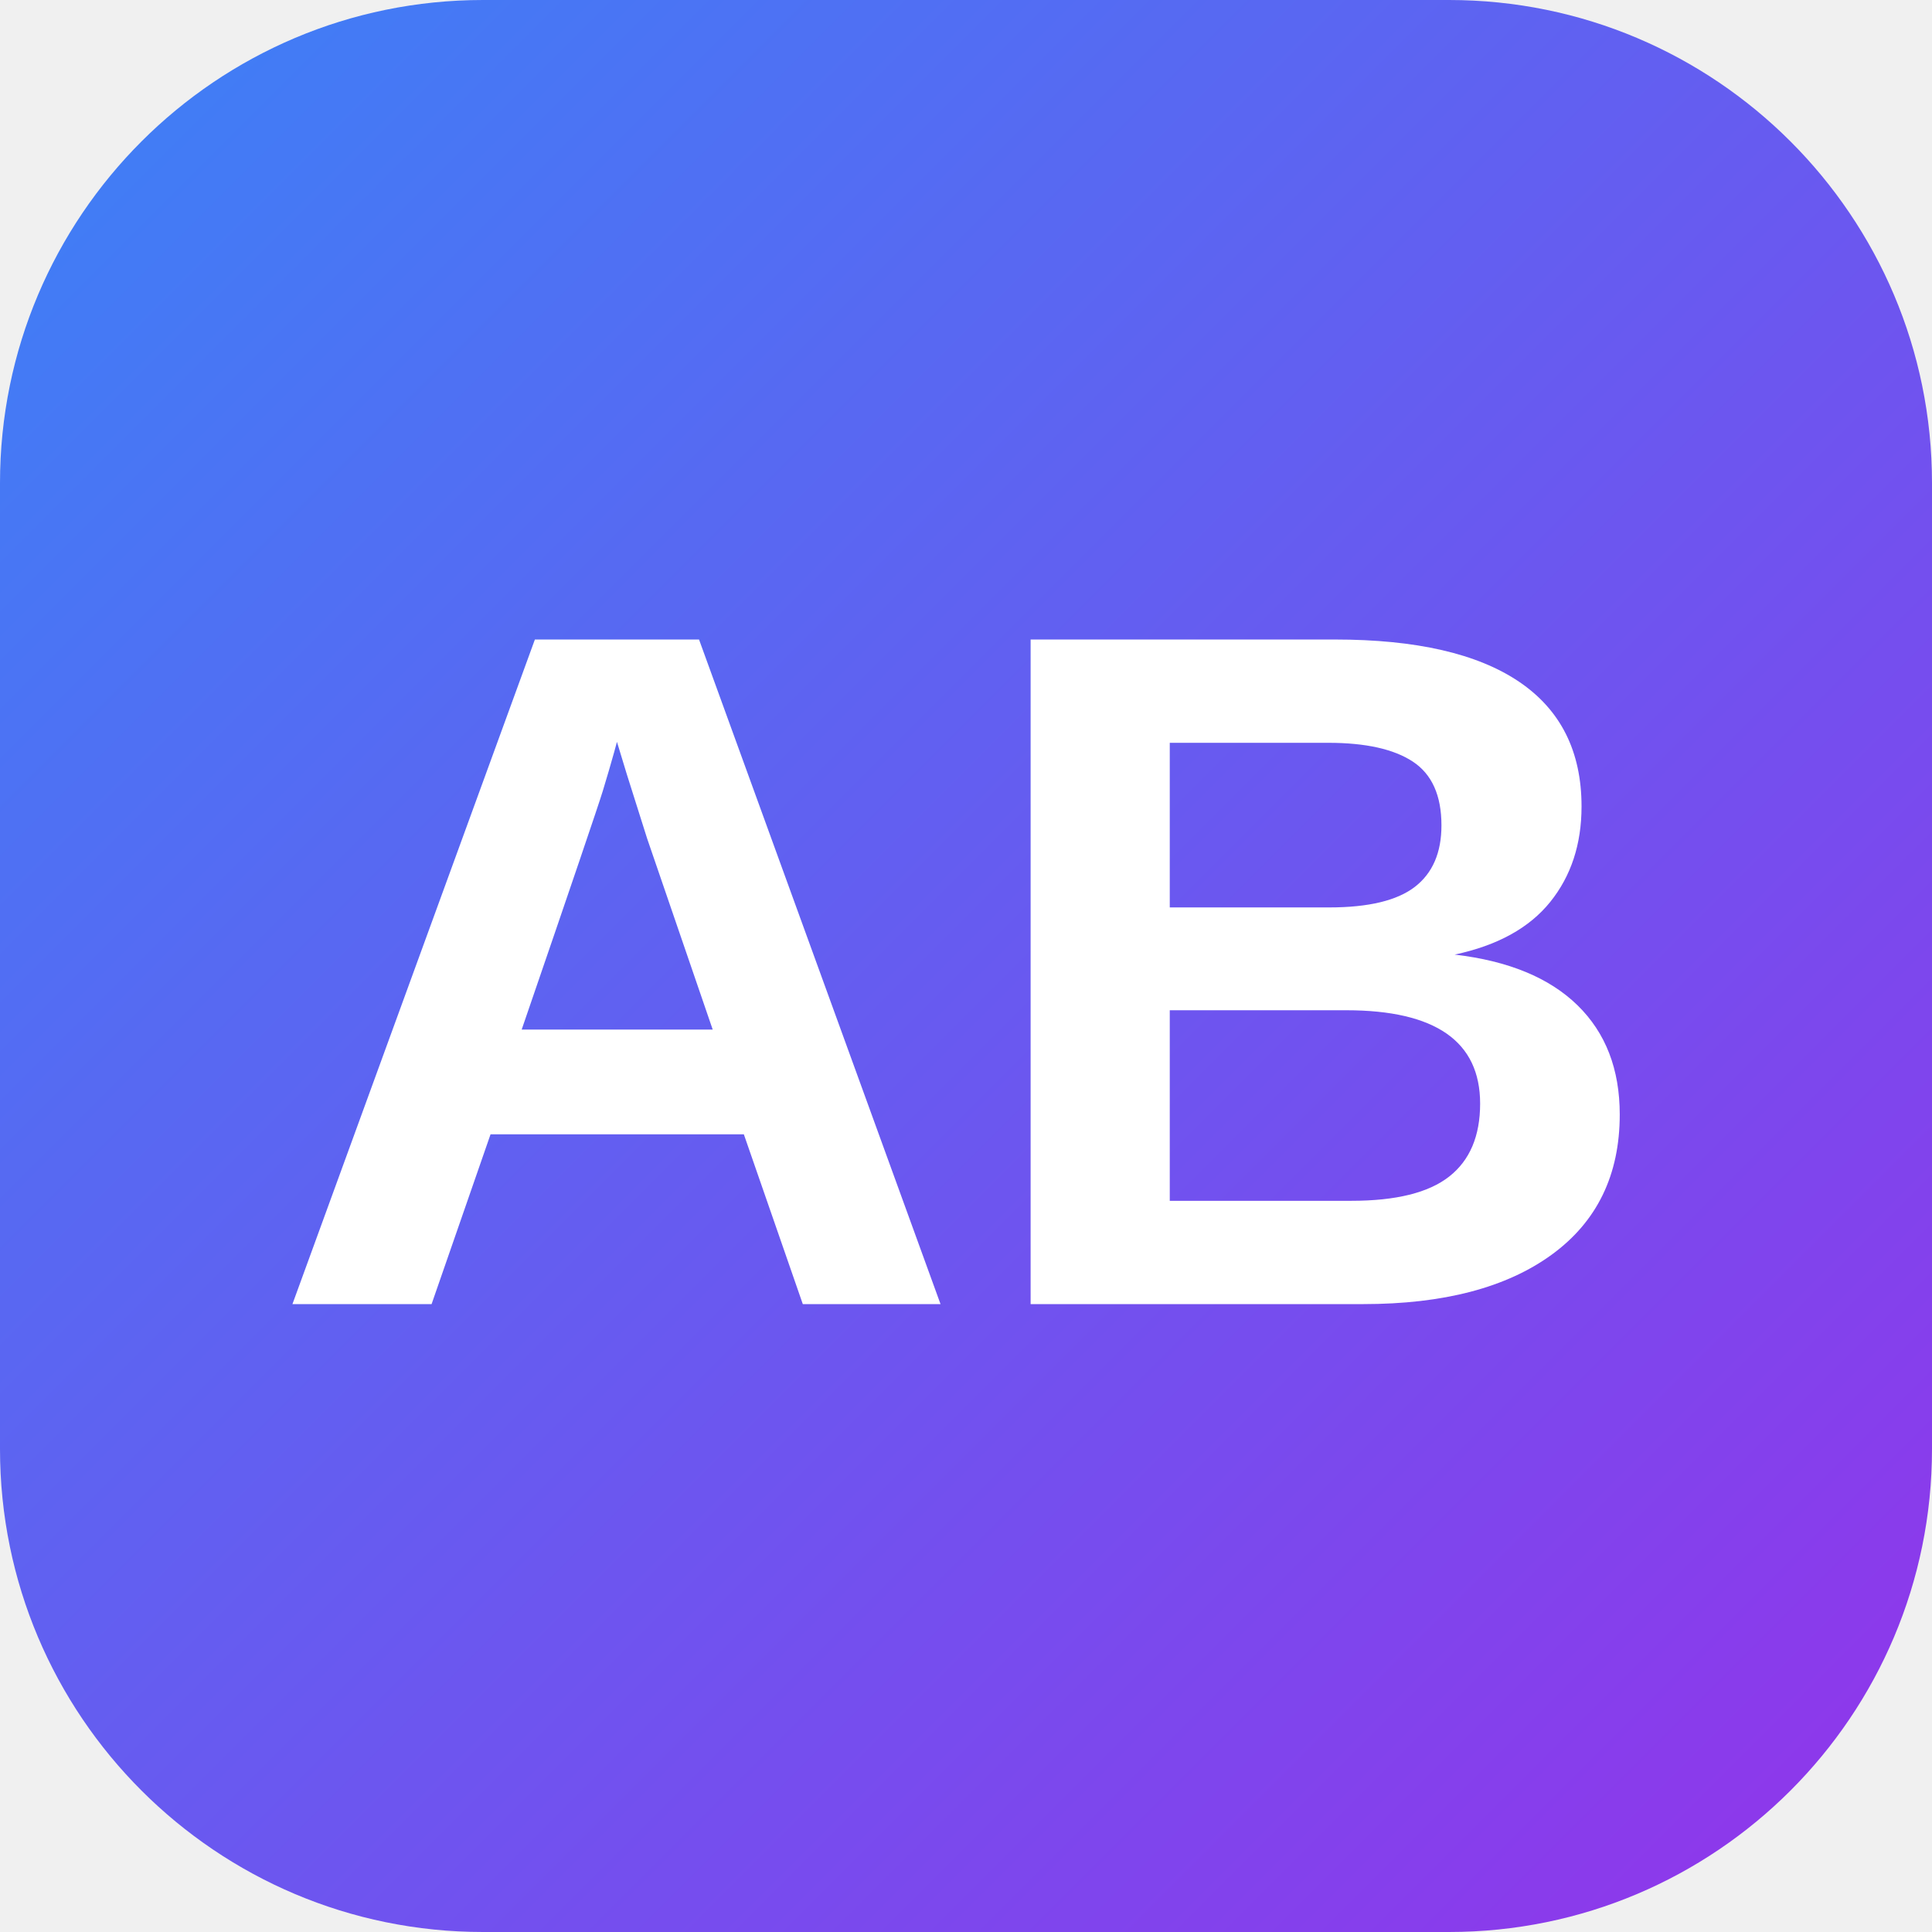
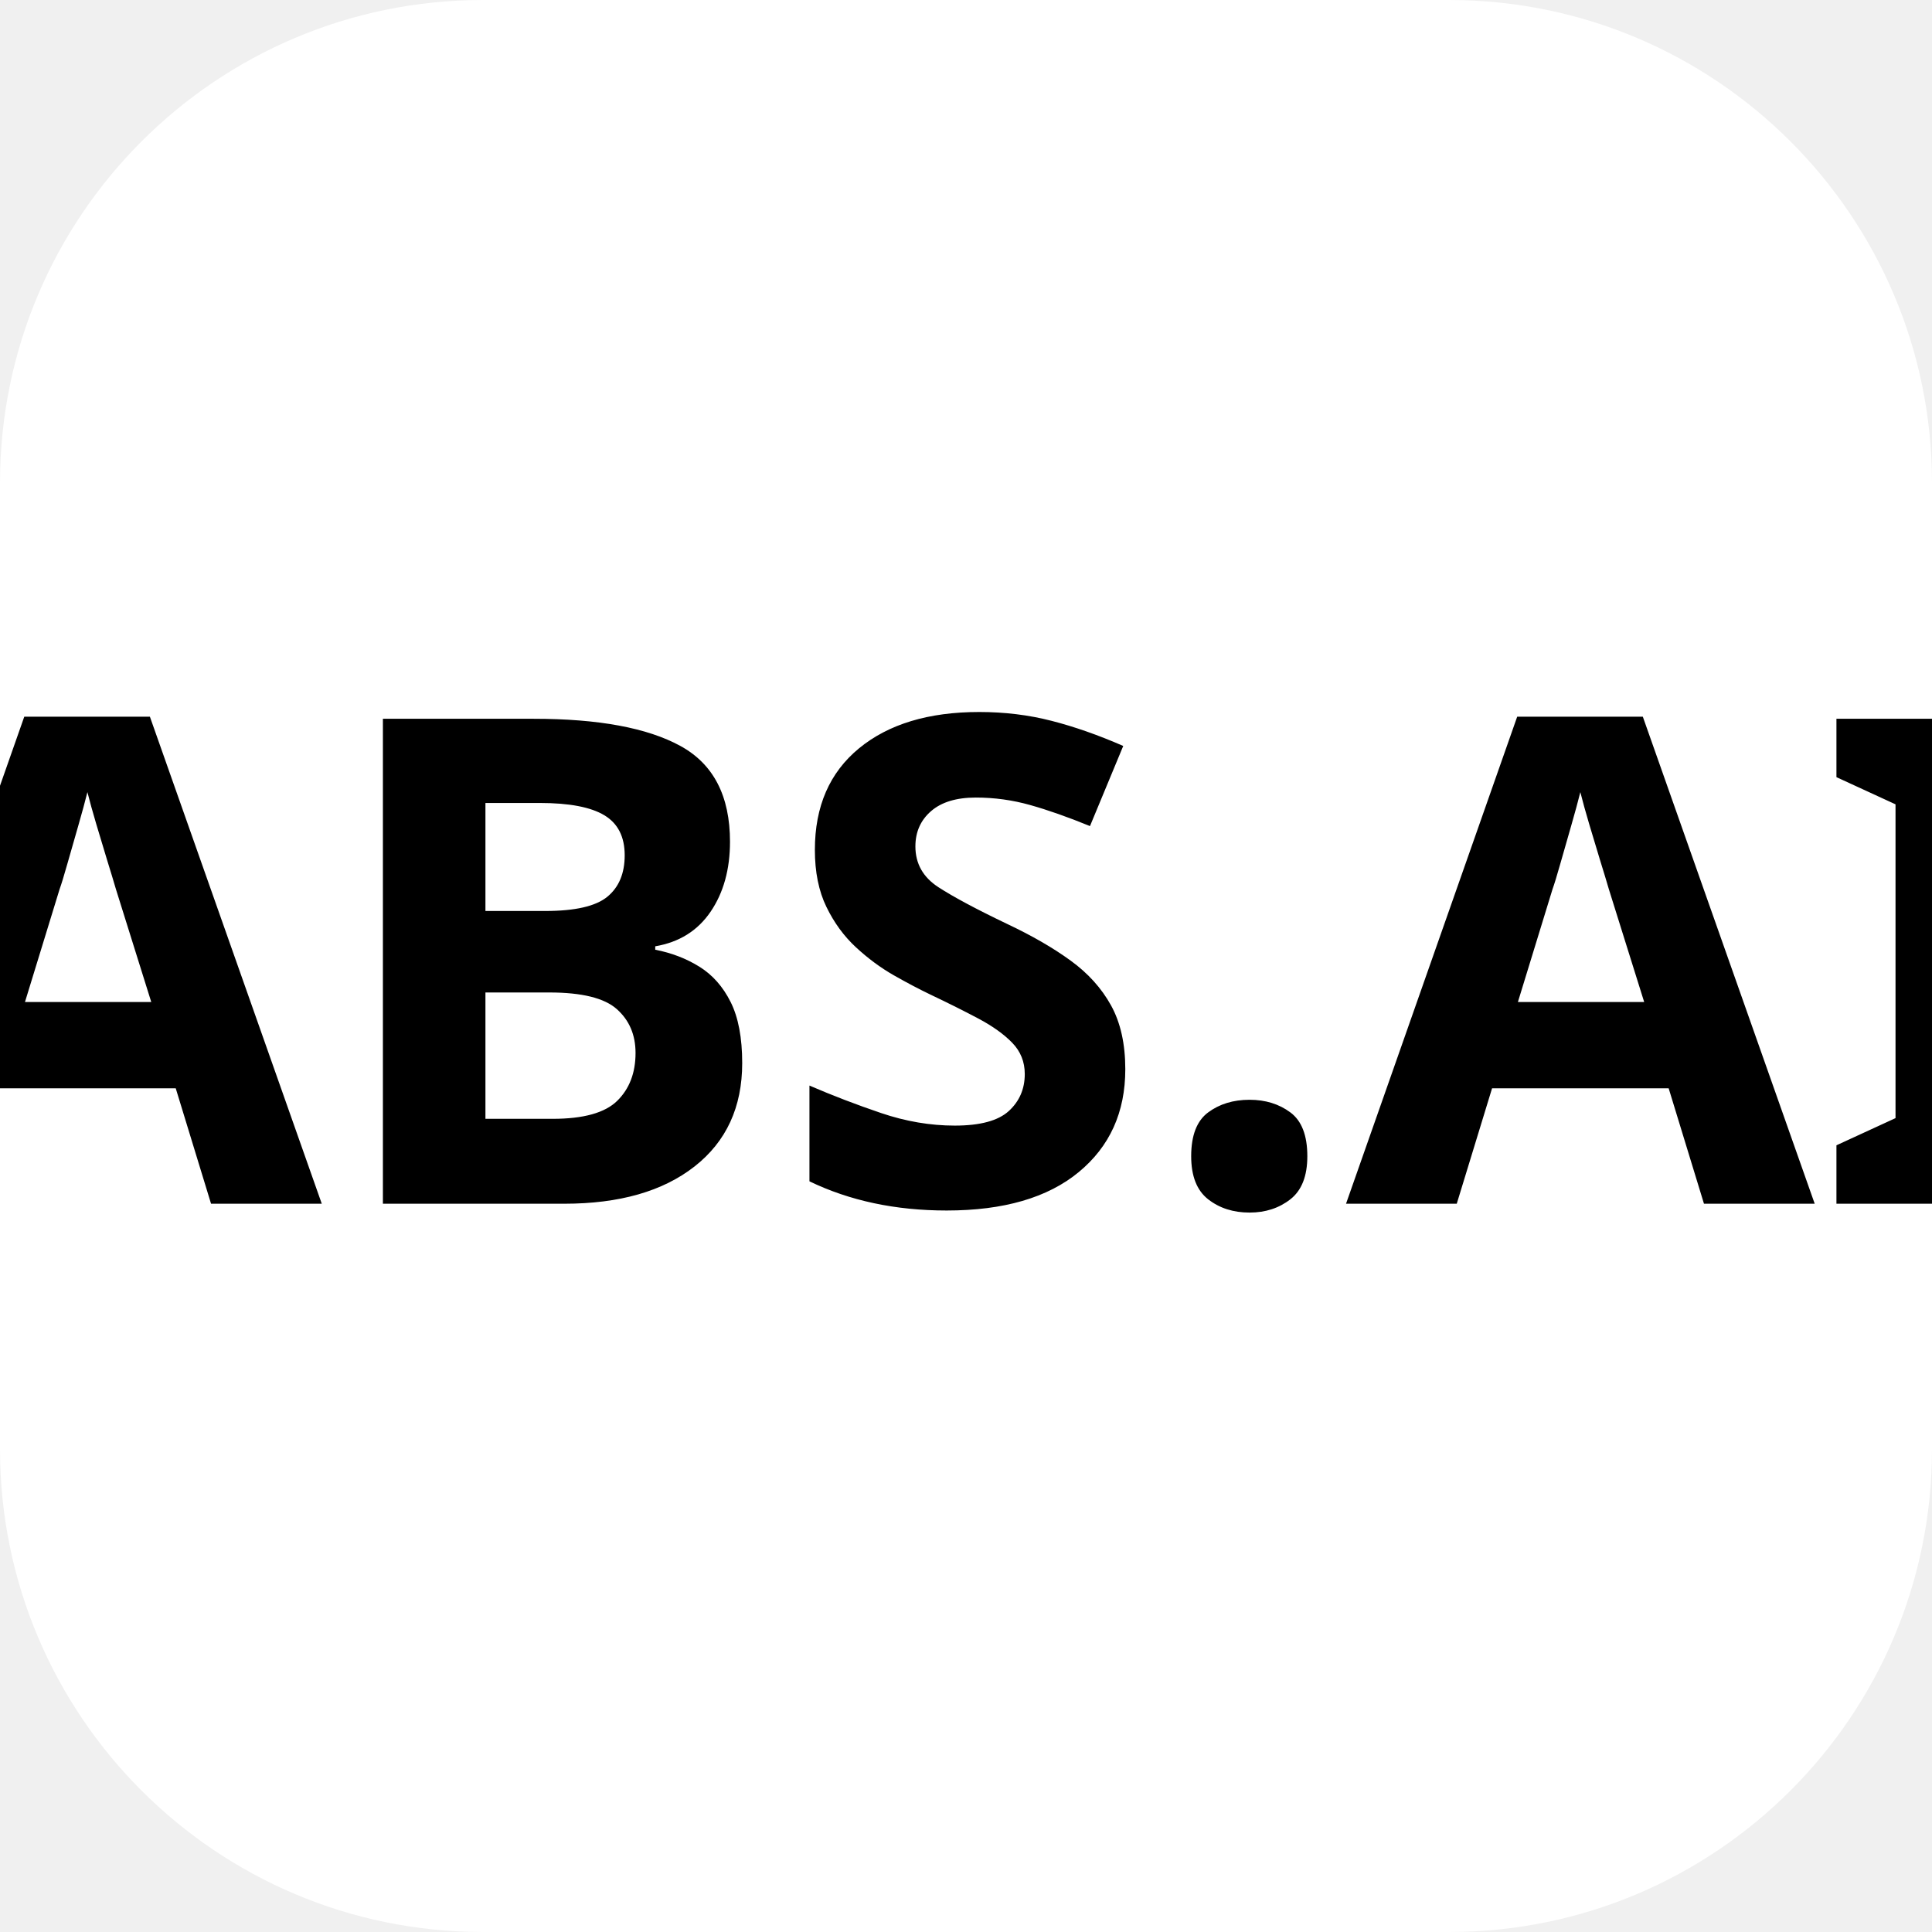
<svg xmlns="http://www.w3.org/2000/svg" width="512" height="512" viewBox="0 0 512 512" fill="none">
-   <rect width="512" height="512" rx="128" fill="url(#paint0_linear)" />
-   <text x="50%" y="50%" font-family="Arial, sans-serif" font-weight="bold" font-size="256" fill="white" text-anchor="middle" dy=".35em">AB</text>
-   <defs>
-     <linearGradient id="paint0_linear" x1="0" y1="0" x2="512" y2="512" gradientUnits="userSpaceOnUse">
-       <stop stop-color="#3B82F6" />
-       <stop offset="1" stop-color="#9333EA" />
-     </linearGradient>
-   </defs>
+   <rect width="512" height="512" rx="128" fill="white" />
+   <text x="50%" y="50%" font-family="'Gill Sans', 'Gill Sans MT', Calibri, sans-serif" font-weight="600" font-size="180" fill="black" text-anchor="middle" dy=".35em">ABS.AI</text>
</svg>
